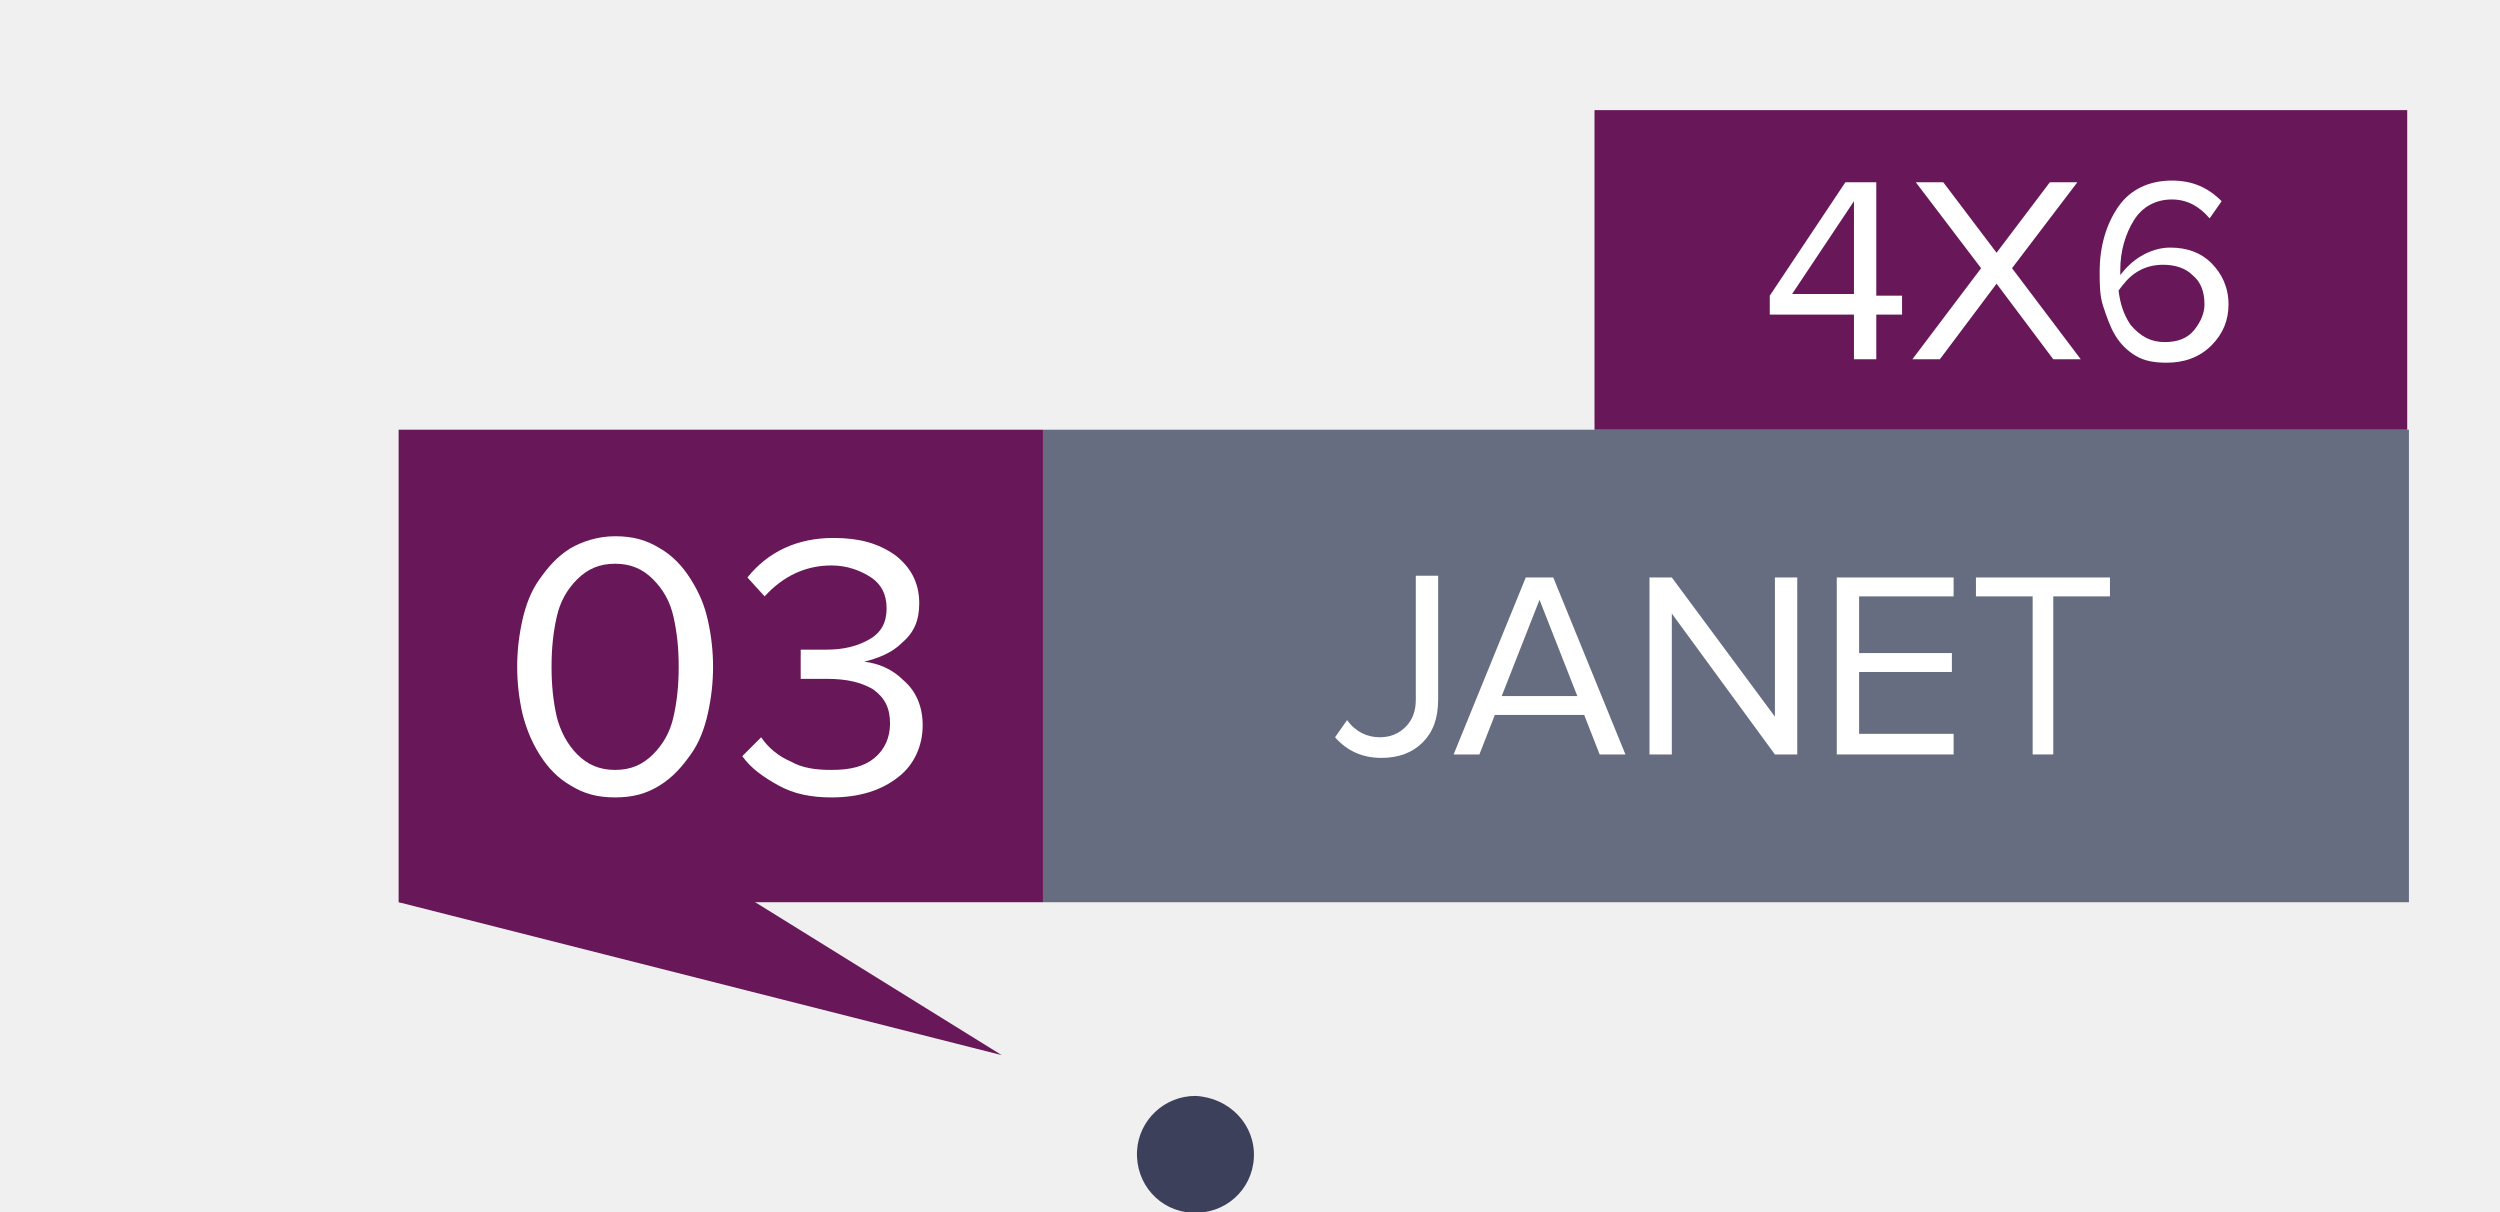
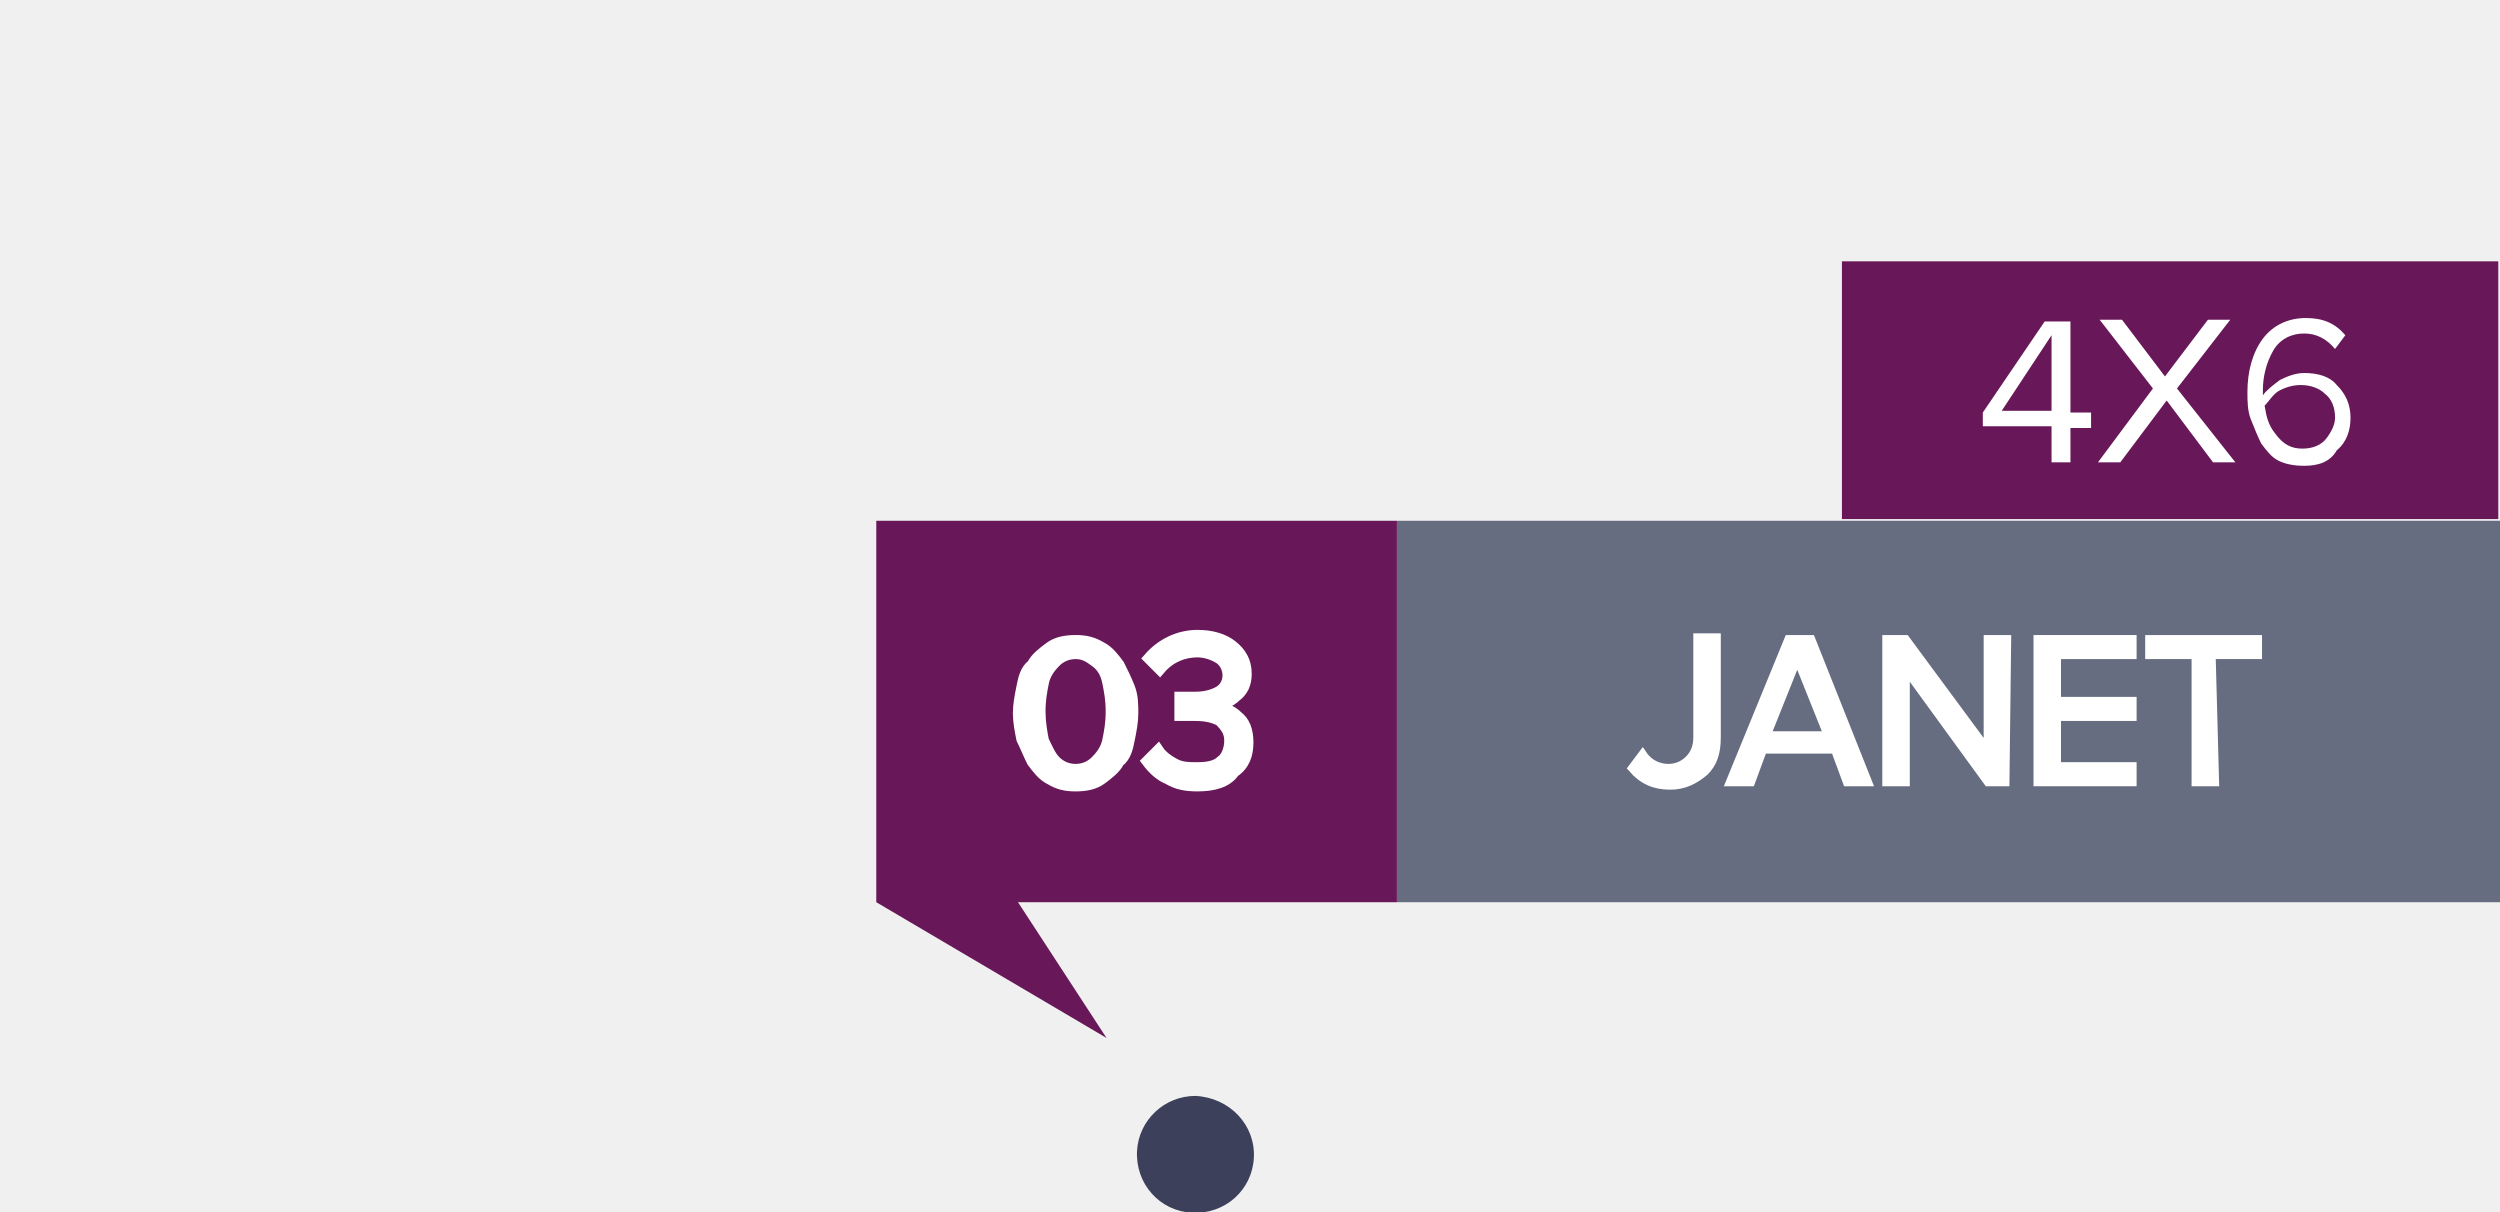
<svg xmlns="http://www.w3.org/2000/svg" version="1.1" id="Layer_1" width="145.528" height="70.532" x="0px" y="0px" viewBox="0 0 145.5 70.5" style="enable-background:new 0 0 145.5 70.5;" xml:space="preserve">
  <style type="text/css">
	.st0{fill:#676D81;}
	.st1{fill:#681758;}
- 	.st2{fill:#FFFFFF;}
- 	.st3{opacity:0.92;fill:#2D314E;enable-background:new    ;}
- 	.st4{fill:none;}
+ 	.st2{fill:#FFFFFF;stroke:#FFFFFF;stroke-width:0.5;stroke-miterlimit:10.002;}
+ 	.st3{fill:#FFFFFF;stroke:#FFFFFF;stroke-width:0.7;stroke-miterlimit:10.002;}
+ 	.st4{fill:#FFFFFF;}
+ 	.st5{opacity:0.92;fill:#2D314E;enable-background:new    ;}
+ 	.st6{fill:none;}
</style>
  <g>
-     <rect x="60.7" y="25" class="st0" width="79.5" height="27.5" />
+     <rect x="81.3" y="30.3" class="st0" width="64.2" height="22.2" />
  </g>
-   <rect x="23.2" y="25" class="st1" width="37.5" height="27.5" />
+   <rect x="51" y="30.3" class="st1" width="30.3" height="22.2" />
  <g>
-     <rect x="92.8" y="6.4" class="st1" width="47.3" height="18.6" />
+     <rect x="107.2" y="15.2" class="st1" width="38.2" height="15" />
  </g>
  <g>
    <g>
-       <path class="st2" d="M80.4,44.1c-1.1,0-2-0.4-2.7-1.2l0.7-1c0.5,0.7,1.2,1,1.9,1c0.6,0,1.1-0.2,1.5-0.6c0.4-0.4,0.6-0.9,0.6-1.6    v-7.2h1.3v7.2c0,1.1-0.3,1.9-0.9,2.5C82.2,43.8,81.4,44.1,80.4,44.1z" />
-       <path class="st2" d="M94.6,43.9h-1.5l-0.9-2.3H87l-0.9,2.3h-1.5l4.2-10.3h1.6L94.6,43.9z M91.8,40.5l-2.2-5.6l-2.2,5.6H91.8z" />
-       <path class="st2" d="M104.5,43.9h-1.2l-6-8.2v8.2h-1.3V33.6h1.3l6,8.1v-8.1h1.3V43.9z" />
-       <path class="st2" d="M113.7,43.9h-6.8V33.6h6.8v1.1h-5.5v3.3h5.4v1.1h-5.4v3.6h5.5V43.9z" />
-       <path class="st2" d="M119.6,43.9h-1.3v-9.2H115v-1.1h7.8v1.1h-3.3V43.9z" />
+       <path class="st2" d="M97.2,45.7c-0.9,0-1.6-0.3-2.2-1l0.6-0.8c0.4,0.6,1,0.8,1.5,0.8c0.5,0,0.9-0.2,1.2-0.5    c0.3-0.3,0.5-0.7,0.5-1.3v-5.8h1.1v5.8c0,0.9-0.2,1.5-0.7,2C98.6,45.4,98,45.7,97.2,45.7z" />
+       <path class="st2" d="M108.7,45.5h-1.2l-0.7-1.9h-4.2l-0.7,1.9h-1.2l3.4-8.3h1.3L108.7,45.5z M106.4,42.8l-1.8-4.5l-1.8,4.5H106.4z    " />
+       <path class="st2" d="M116.7,45.5h-1l-4.8-6.6v6.6h-1.1v-8.3h1.1l4.8,6.5v-6.5h1.1L116.7,45.5L116.7,45.5z" />
+       <path class="st2" d="M124.1,45.5h-5.5v-8.3h5.5v0.9h-4.4v2.7h4.4v0.9h-4.4v2.9h4.4V45.5z" />
+       <path class="st2" d="M128.9,45.5h-1.1v-7.4h-2.7v-0.9h6.3v0.9h-2.7L128.9,45.5L128.9,45.5z" />
    </g>
    <g>
-       <path class="st2" d="M35.8,46.4c-1,0-1.8-0.2-2.6-0.7c-0.7-0.4-1.3-1-1.8-1.8s-0.8-1.6-1-2.4c-0.2-0.9-0.3-1.8-0.3-2.7    s0.1-1.8,0.3-2.7c0.2-0.9,0.5-1.7,1-2.4s1-1.3,1.8-1.8c0.7-0.4,1.6-0.7,2.6-0.7c1,0,1.8,0.2,2.6,0.7c0.7,0.4,1.3,1,1.8,1.8    s0.8,1.5,1,2.4c0.2,0.9,0.3,1.8,0.3,2.7s-0.1,1.8-0.3,2.7c-0.2,0.9-0.5,1.7-1,2.4s-1,1.3-1.8,1.8S36.8,46.4,35.8,46.4z M33.6,43.9    c0.6,0.6,1.3,0.9,2.2,0.9c0.9,0,1.6-0.3,2.2-0.9c0.6-0.6,1-1.3,1.2-2.2c0.2-0.9,0.3-1.8,0.3-2.9c0-1.1-0.1-2-0.3-2.9    c-0.2-0.9-0.6-1.6-1.2-2.2c-0.6-0.6-1.3-0.9-2.2-0.9c-0.9,0-1.6,0.3-2.2,0.9c-0.6,0.6-1,1.3-1.2,2.2c-0.2,0.9-0.3,1.8-0.3,2.9    c0,1.1,0.1,2,0.3,2.9C32.6,42.5,33,43.3,33.6,43.9z" />
-       <path class="st2" d="M48.4,46.4c-1.2,0-2.2-0.2-3.1-0.7c-0.9-0.5-1.6-1-2.1-1.7l1.1-1.1c0.4,0.6,1,1.1,1.7,1.4    c0.7,0.4,1.5,0.5,2.4,0.5c1.1,0,1.9-0.2,2.5-0.7c0.6-0.5,0.9-1.2,0.9-2c0-0.9-0.3-1.5-1-2c-0.7-0.4-1.5-0.6-2.7-0.6    c-0.9,0-1.4,0-1.5,0v-1.7c0.2,0,0.7,0,1.5,0c1,0,1.8-0.2,2.5-0.6s1-1,1-1.8c0-0.8-0.3-1.4-0.9-1.8c-0.6-0.4-1.4-0.7-2.3-0.7    c-1.5,0-2.8,0.6-3.9,1.8l-1-1.1c1.2-1.5,2.9-2.3,5-2.3c1.5,0,2.6,0.3,3.6,1c0.9,0.7,1.4,1.6,1.4,2.8c0,1-0.3,1.7-1,2.3    c-0.6,0.6-1.4,0.9-2.2,1.1c0.8,0.1,1.6,0.4,2.3,1.1c0.7,0.6,1.1,1.5,1.1,2.6c0,1.2-0.5,2.3-1.4,3C51.3,46,50,46.4,48.4,46.4z" />
+       <path class="st3" d="M62.6,45.7c-0.6,0-1-0.1-1.5-0.4c-0.4-0.2-0.7-0.6-1-1c-0.2-0.4-0.4-0.9-0.6-1.3c-0.1-0.5-0.2-1-0.2-1.5    c0-0.5,0.1-1,0.2-1.5c0.1-0.5,0.2-1,0.6-1.3c0.2-0.4,0.6-0.7,1-1s0.9-0.4,1.5-0.4c0.6,0,1,0.1,1.5,0.4c0.4,0.2,0.7,0.6,1,1    c0.2,0.4,0.4,0.8,0.6,1.3c0.2,0.5,0.2,1,0.2,1.5c0,0.5-0.1,1-0.2,1.5c-0.1,0.5-0.2,1-0.6,1.3c-0.2,0.4-0.6,0.7-1,1    C63.7,45.6,63.2,45.7,62.6,45.7z M61.4,44.3c0.3,0.3,0.7,0.5,1.2,0.5c0.5,0,0.9-0.2,1.2-0.5c0.3-0.3,0.6-0.7,0.7-1.2    c0.1-0.5,0.2-1,0.2-1.7c0-0.7-0.1-1.2-0.2-1.7c-0.1-0.5-0.3-0.9-0.7-1.2S63.1,38,62.6,38c-0.5,0-0.9,0.2-1.2,0.5    c-0.3,0.3-0.6,0.7-0.7,1.2c-0.1,0.5-0.2,1-0.2,1.7c0,0.6,0.1,1.2,0.2,1.7C60.9,43.5,61.1,44,61.4,44.3z" />
+       <path class="st3" d="M69.7,45.7c-0.7,0-1.2-0.1-1.7-0.4c-0.5-0.2-0.9-0.6-1.2-1l0.6-0.6c0.2,0.3,0.6,0.6,1,0.8s0.8,0.2,1.3,0.2    c0.6,0,1.1-0.1,1.4-0.4c0.3-0.2,0.5-0.7,0.5-1.2s-0.2-0.8-0.6-1.2c-0.4-0.2-0.8-0.3-1.5-0.3c-0.5,0-0.8,0-0.8,0v-1    c0.1,0,0.4,0,0.8,0c0.6,0,1-0.1,1.4-0.3c0.4-0.2,0.6-0.6,0.6-1c0-0.4-0.2-0.8-0.5-1c-0.3-0.2-0.8-0.4-1.3-0.4    c-0.8,0-1.6,0.3-2.2,1l-0.6-0.6c0.7-0.8,1.7-1.3,2.8-1.3c0.8,0,1.5,0.2,2,0.6c0.5,0.4,0.8,0.9,0.8,1.6c0,0.6-0.2,1-0.6,1.3    c-0.3,0.3-0.8,0.5-1.2,0.6c0.4,0.1,0.9,0.2,1.3,0.6c0.4,0.3,0.6,0.8,0.6,1.5s-0.2,1.3-0.8,1.7C71.4,45.5,70.6,45.7,69.7,45.7z" />
    </g>
    <g>
-       <path class="st2" d="M109.2,20.9h-1.3v-2.6H103v-1.1l4.4-6.6h1.8v6.6h1.5v1.1h-1.5V20.9z M107.9,17.1v-5.4l-3.6,5.4H107.9z" />
-       <path class="st2" d="M121.1,20.9h-1.6l-3.3-4.4l-3.3,4.4h-1.6l4-5.3l-3.8-5h1.6l3.1,4.1l3.1-4.1h1.6l-3.8,5L121.1,20.9z" />
-       <path class="st2" d="M126.1,21.1c-0.7,0-1.3-0.1-1.8-0.4c-0.5-0.3-0.9-0.7-1.2-1.2s-0.5-1.1-0.7-1.7c-0.2-0.6-0.2-1.3-0.2-2    c0-1.5,0.4-2.8,1.1-3.8c0.7-1,1.8-1.5,3.1-1.5c1.2,0,2.1,0.4,2.9,1.2l-0.7,1c-0.6-0.7-1.3-1.1-2.2-1.1c-0.9,0-1.7,0.4-2.2,1.2    c-0.5,0.8-0.8,1.8-0.8,2.9V16c0.3-0.4,0.7-0.8,1.2-1.1c0.5-0.3,1.1-0.5,1.7-0.5c1,0,1.8,0.3,2.4,0.9c0.6,0.6,1,1.4,1,2.4    c0,0.9-0.3,1.7-1,2.4S127.1,21.1,126.1,21.1z M126,19.9c0.7,0,1.3-0.2,1.7-0.7c0.4-0.5,0.6-1,0.6-1.5c0-0.7-0.2-1.3-0.7-1.7    c-0.4-0.4-1-0.6-1.7-0.6c-0.5,0-1,0.1-1.5,0.4s-0.8,0.7-1.1,1.1c0.1,0.8,0.3,1.4,0.7,2C124.6,19.6,125.2,19.9,126,19.9z" />
+       <path class="st4" d="M120.5,26.9h-1.1v-2.1h-4V24l3.6-5.3h1.5V24h1.2v0.9h-1.2C120.5,24.8,120.5,26.9,120.5,26.9z M119.4,23.9    v-4.4l-2.9,4.4H119.4z" />
+       <path class="st4" d="M130.1,26.9h-1.3l-2.7-3.6l-2.7,3.6h-1.3l3.2-4.3l-3.1-4h1.3l2.5,3.3l2.5-3.3h1.3l-3.1,4L130.1,26.9z" />
+       <path class="st4" d="M134.1,27.1c-0.6,0-1.1-0.1-1.5-0.3s-0.7-0.6-1-1c-0.2-0.4-0.4-0.9-0.6-1.4c-0.2-0.5-0.2-1.1-0.2-1.6    c0-1.2,0.3-2.3,0.9-3.1c0.6-0.8,1.5-1.2,2.5-1.2c1,0,1.7,0.3,2.3,1l-0.6,0.8c-0.5-0.6-1.1-0.9-1.8-0.9s-1.4,0.3-1.8,1    c-0.4,0.7-0.6,1.5-0.6,2.3V23c0.2-0.3,0.6-0.6,1-0.9c0.4-0.2,0.9-0.4,1.4-0.4c0.8,0,1.5,0.2,1.9,0.7c0.5,0.5,0.8,1.1,0.8,1.9    c0,0.7-0.2,1.4-0.8,1.9C135.6,26.9,134.9,27.1,134.1,27.1z M134,26.1c0.6,0,1.1-0.2,1.4-0.6c0.3-0.4,0.5-0.8,0.5-1.2    c0-0.6-0.2-1.1-0.6-1.4c-0.3-0.3-0.8-0.5-1.4-0.5c-0.4,0-0.8,0.1-1.2,0.3c-0.4,0.2-0.6,0.6-0.9,0.9c0.1,0.6,0.2,1.1,0.6,1.6    C132.9,25.9,133.4,26.1,134,26.1z" />
    </g>
  </g>
  <g id="_24_julho_novo" transform="translate(200.275 451.873)">
-     <path id="Path_11" class="st3" d="M-127.3-384.5c-0.1,1.9-1.7,3.3-3.6,3.2c-1.9-0.1-3.3-1.7-3.2-3.6c0.1-1.8,1.6-3.2,3.4-3.2   C-128.7-388-127.2-386.4-127.3-384.5z" />
+     <path id="Path_11" class="st5" d="M-127.3-384.5c-0.1,1.9-1.7,3.3-3.6,3.2c-1.9-0.1-3.3-1.7-3.2-3.6c0.1-1.8,1.6-3.2,3.4-3.2   C-128.7-388-127.2-386.4-127.3-384.5z" />
  </g>
-   <rect x="46.7" y="25" class="st4" width="93.5" height="27.5" />
-   <rect x="9.2" y="25" class="st4" width="37.5" height="27.5" />
-   <rect x="92.7" y="6.4" class="st4" width="47.3" height="18.6" />
-   <polygon class="st1" points="23.2,52.5 58.3,61.4 39.6,49.8 " />
+   <rect x="70" y="30.3" class="st6" width="75.5" height="22.2" />
+   <rect x="9.2" y="25" class="st6" width="37.5" height="27.5" />
+   <rect x="107.1" y="15.2" class="st6" width="38.2" height="15" />
+   <polygon class="st1" points="51,52.5 64.4,60.4 58.4,51.2 " />
</svg>
